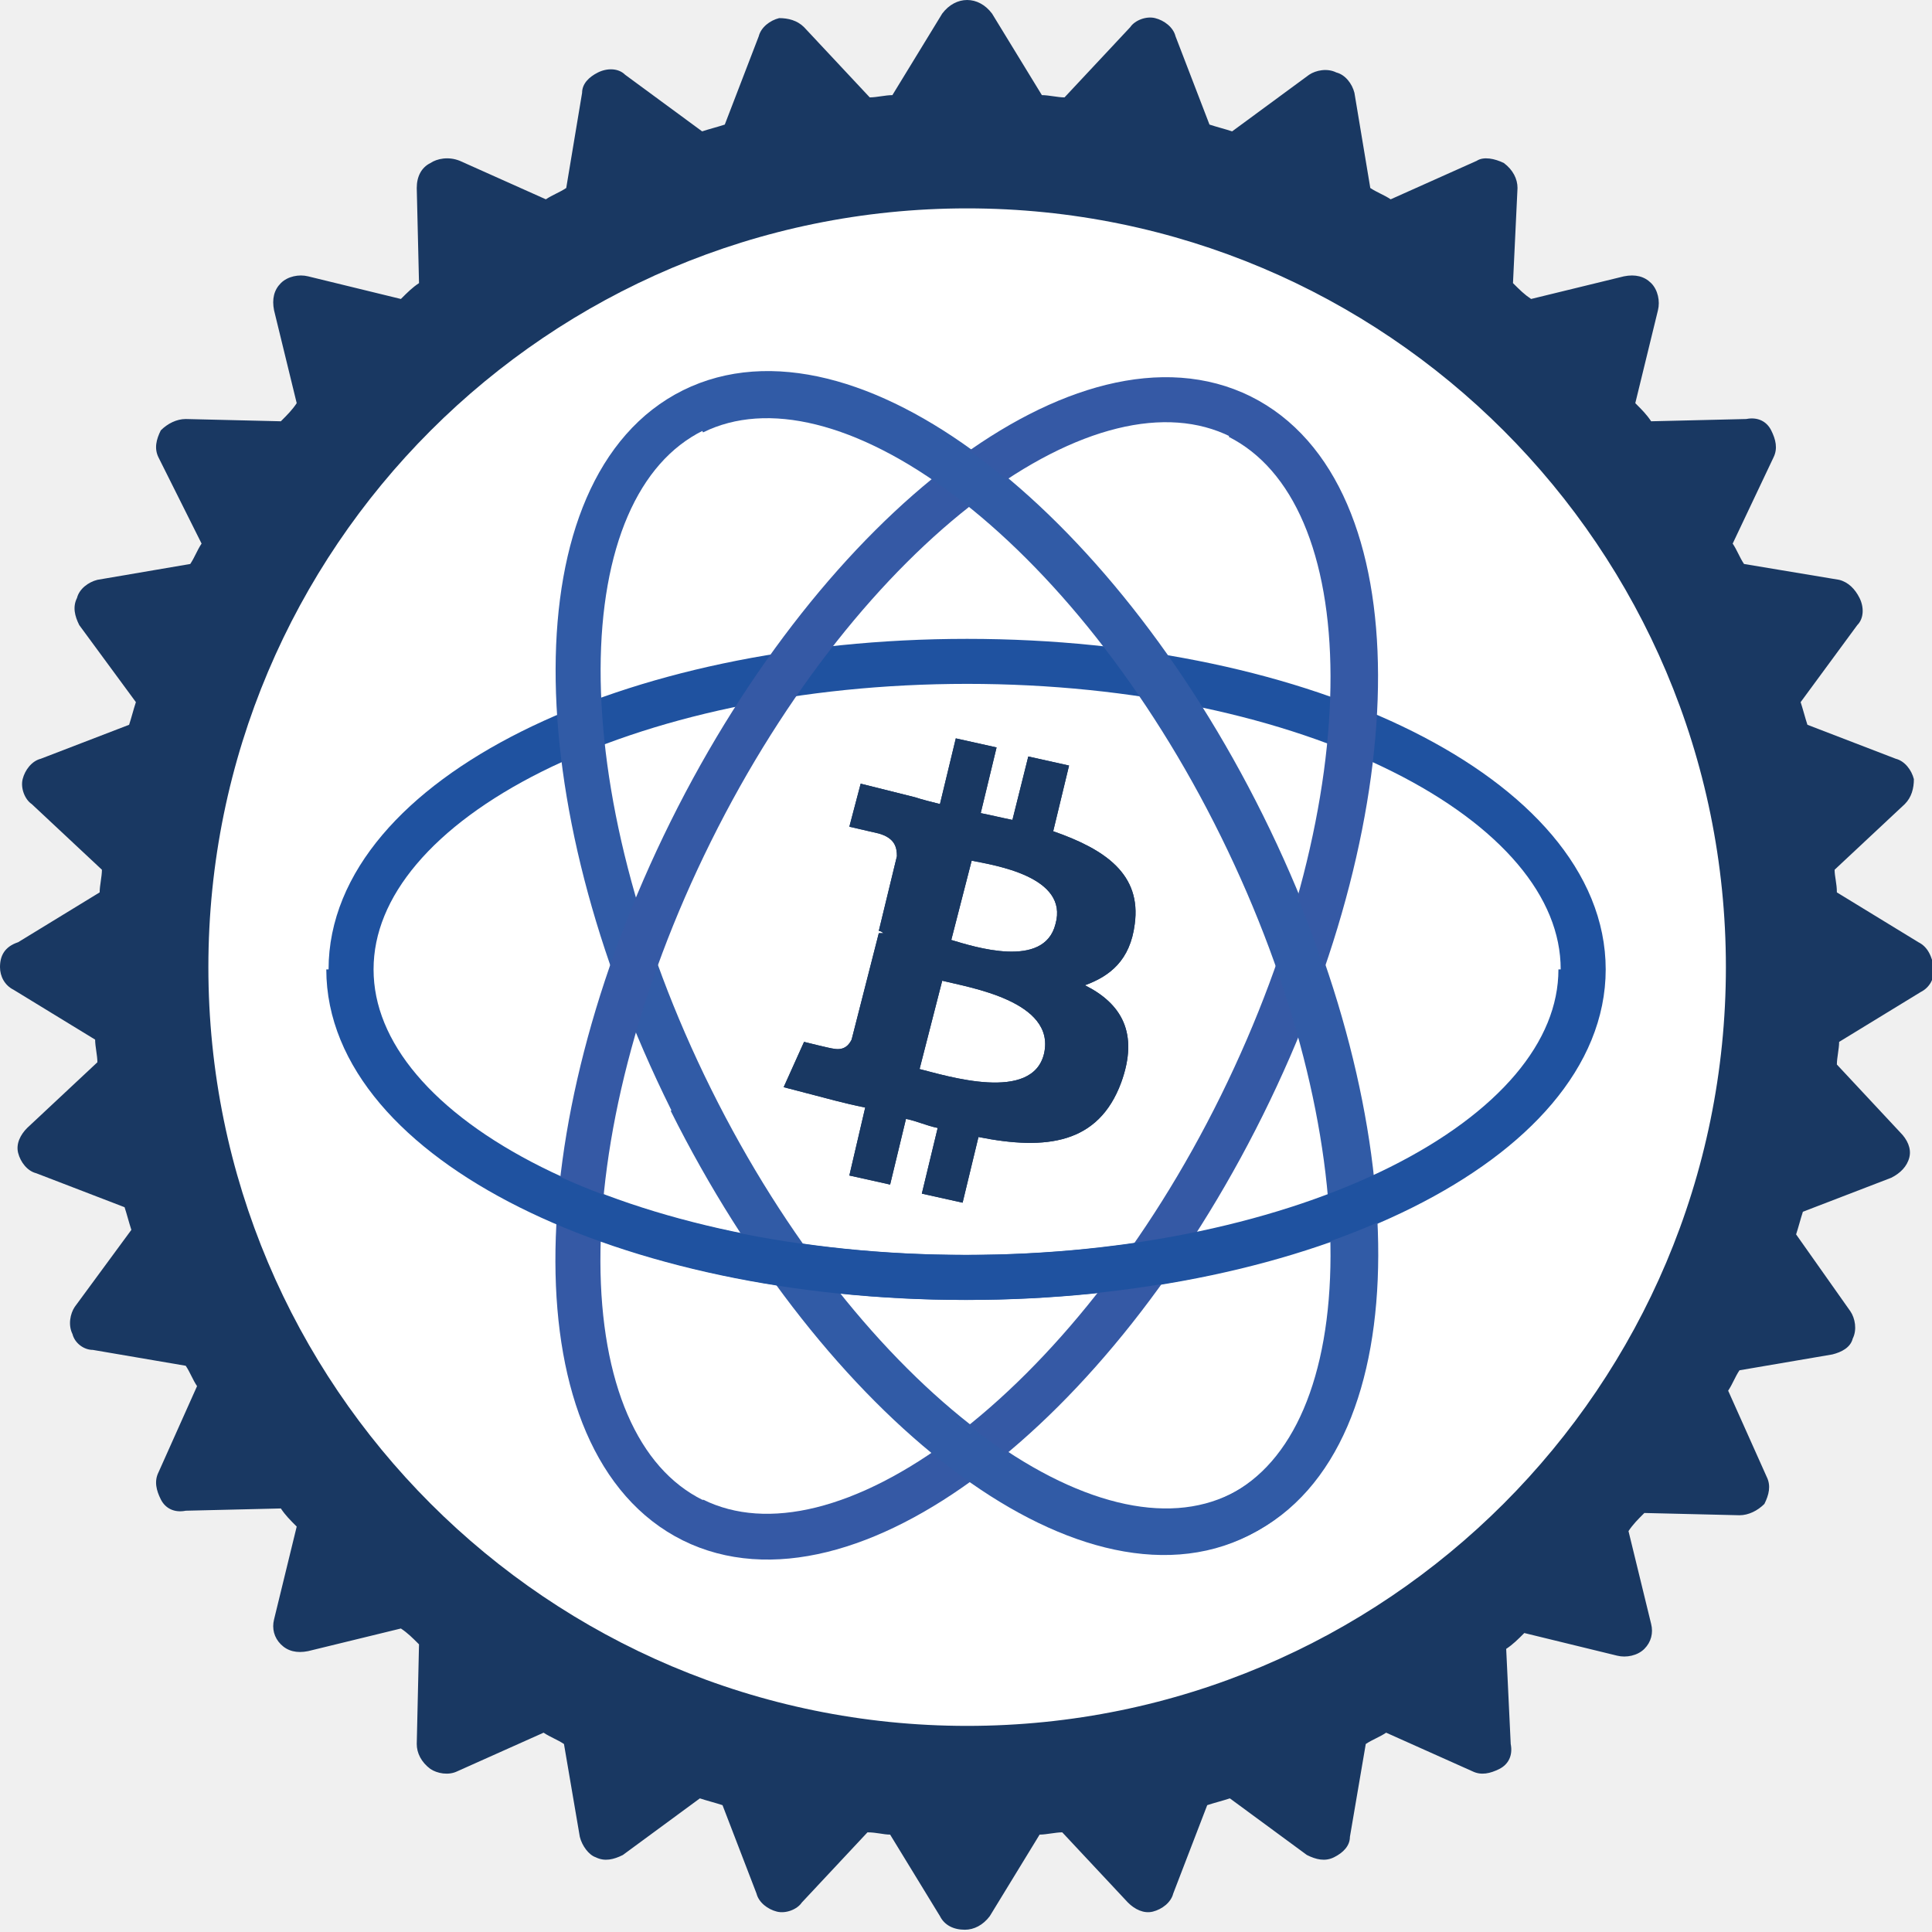
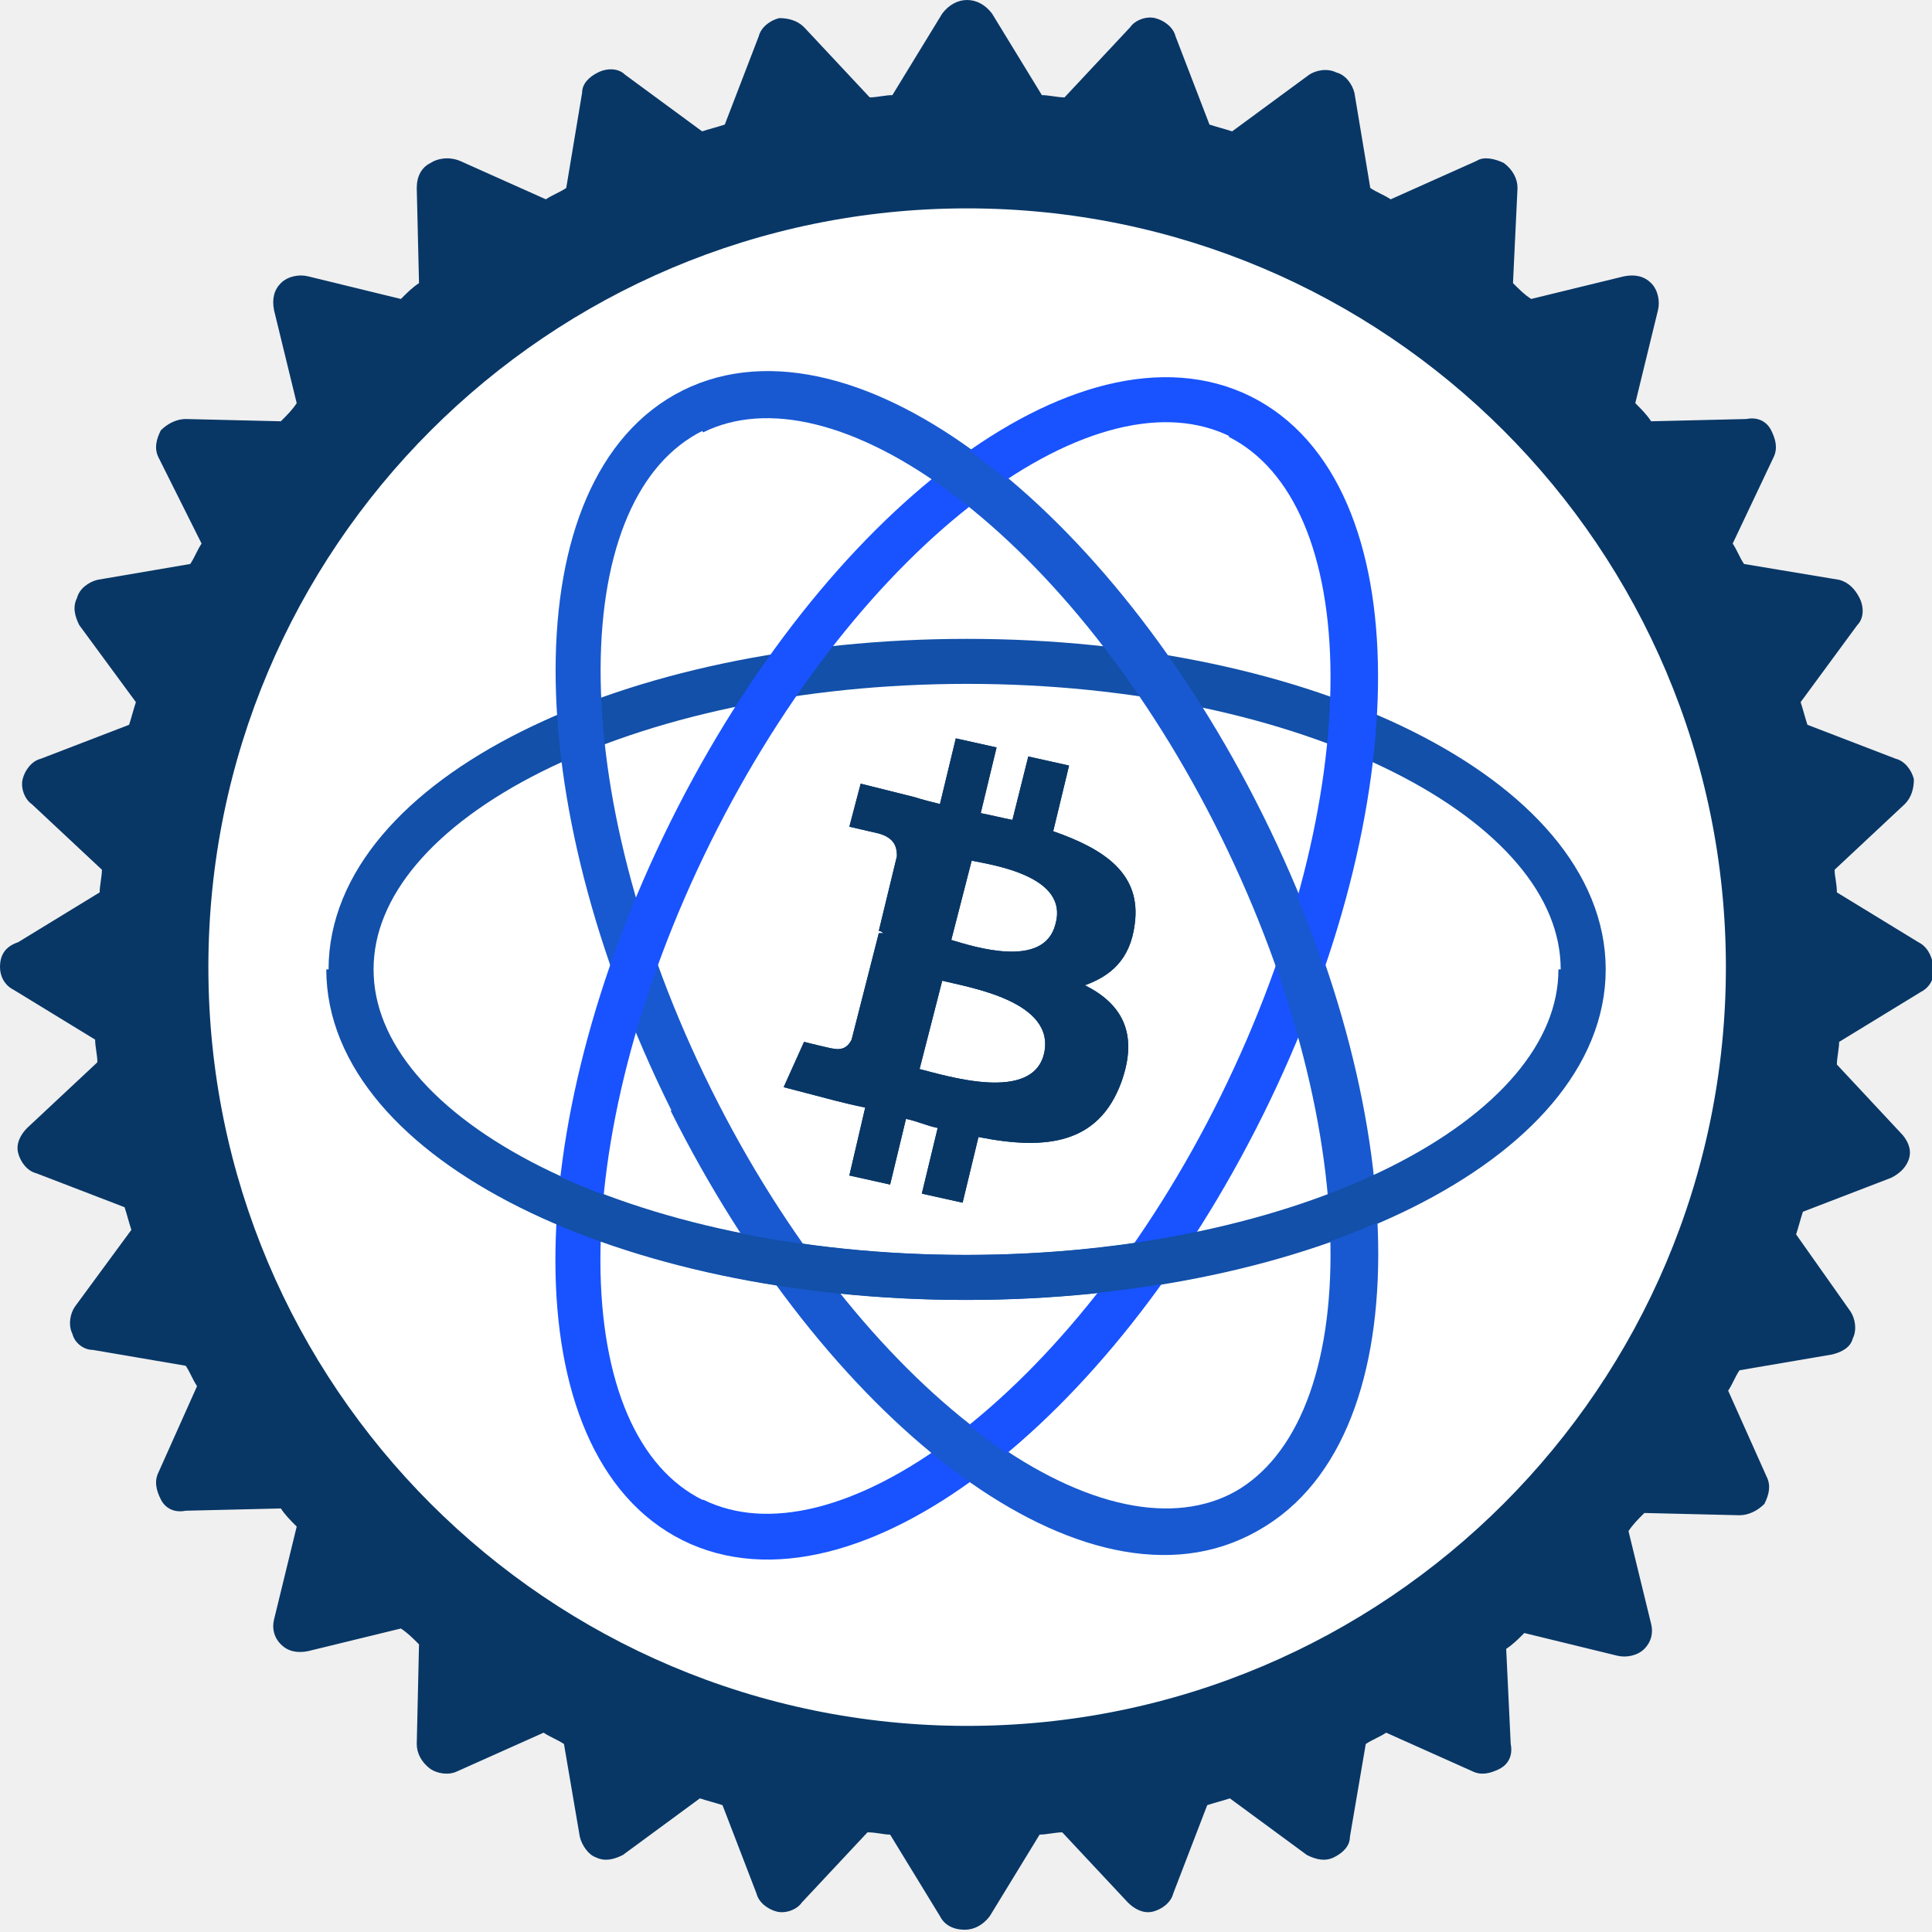
<svg xmlns="http://www.w3.org/2000/svg" version="1.1" id="Layer_1" x="0px" y="0px" viewBox="0 0 85.3 85.3" style="enable-background:new 0 0 85.3 85.3;" xml:space="preserve">
  <style type="text/css">
- 	.st0{fill:#193862;}
+ 	.st0{fill:#083766;}
	.st1{fill:#FFFFFF;}
- 	.st2{fill:none;stroke:#1F52A0;stroke-width:1.987;stroke-miterlimit:10;}
- 	.st3{fill:none;stroke:#315BA6;stroke-width:1.987;stroke-miterlimit:10;}
- 	.st4{fill:none;stroke:#3559A5;stroke-width:1.987;stroke-miterlimit:10;}
+ 	.st2{fill:none;stroke:#1250A9;stroke-width:1.987;stroke-miterlimit:10;}
+ 	.st3{fill:none;stroke:#1859D1;stroke-width:1.987;stroke-miterlimit:10;}
+ 	.st4{fill:none;stroke:#1853FF;stroke-width:1.987;stroke-miterlimit:10;}
</style>
  <g>
    <path class="st0" d="M84.7,41.6L84.7,41.6l-3.6-2.2c0-0.4-0.1-0.7-0.1-1l3.1-2.9c0.3-0.3,0.4-0.7,0.4-1.1c-0.1-0.4-0.4-0.8-0.8-0.9   L79.8,32c-0.1-0.3-0.2-0.7-0.3-1l2.5-3.4c0.3-0.3,0.3-0.8,0.1-1.2c-0.2-0.4-0.5-0.7-0.9-0.8L77,24.9c-0.2-0.3-0.3-0.6-0.5-0.9   l1.8-3.8c0.2-0.4,0.1-0.8-0.1-1.2c-0.2-0.4-0.6-0.6-1.1-0.5l-4.2,0.1c-0.2-0.3-0.4-0.5-0.7-0.8l1-4.1c0.1-0.4,0-0.9-0.3-1.2   c-0.3-0.3-0.7-0.4-1.2-0.3l-4.1,1c-0.3-0.2-0.5-0.4-0.8-0.7l0.2-4.2c0-0.4-0.2-0.8-0.6-1.1C66,7,65.5,6.9,65.2,7.1l-3.8,1.7   c-0.3-0.2-0.6-0.3-0.9-0.5l-0.7-4.2c-0.1-0.4-0.4-0.8-0.8-0.9c-0.4-0.2-0.9-0.1-1.2,0.1l-3.4,2.5c-0.3-0.1-0.7-0.2-1-0.3l-1.5-3.9   c-0.1-0.4-0.5-0.7-0.9-0.8c-0.4-0.1-0.9,0.1-1.1,0.4L47,4.3c-0.3,0-0.7-0.1-1-0.1l-2.2-3.6C43.5,0.2,43.1,0,42.7,0   c-0.4,0-0.8,0.2-1.1,0.6l-2.2,3.6c-0.3,0-0.7,0.1-1,0.1l-2.9-3.1c-0.3-0.3-0.7-0.4-1.1-0.4c-0.4,0.1-0.8,0.4-0.9,0.8L32,5.5   c-0.3,0.1-0.7,0.2-1,0.3l-3.4-2.5c-0.3-0.3-0.8-0.3-1.2-0.1c-0.4,0.2-0.7,0.5-0.7,0.9l-0.7,4.2c-0.3,0.2-0.6,0.3-0.9,0.5l-3.8-1.7   C19.8,6.9,19.3,7,19,7.2c-0.4,0.2-0.6,0.6-0.6,1.1l0.1,4.2c-0.3,0.2-0.5,0.4-0.8,0.7l-4.1-1c-0.4-0.1-0.9,0-1.2,0.3   c-0.3,0.3-0.4,0.7-0.3,1.2l1,4.1c-0.2,0.3-0.4,0.5-0.7,0.8l-4.2-0.1c-0.4,0-0.8,0.2-1.1,0.5c-0.2,0.4-0.3,0.8-0.1,1.2L8.9,24   c-0.2,0.3-0.3,0.6-0.5,0.9l-4.1,0.7c-0.4,0.1-0.8,0.4-0.9,0.8c-0.2,0.4-0.1,0.8,0.1,1.2l2.5,3.4c-0.1,0.3-0.2,0.7-0.3,1l-3.9,1.5   c-0.4,0.1-0.7,0.5-0.8,0.9c-0.1,0.4,0.1,0.9,0.4,1.1l3.1,2.9c0,0.3-0.1,0.7-0.1,1l-3.6,2.2h0C0.2,41.8,0,42.2,0,42.7   c0,0.4,0.2,0.8,0.6,1l3.6,2.2c0,0.3,0.1,0.7,0.1,1l-3.1,2.9c-0.3,0.3-0.5,0.7-0.4,1.1c0.1,0.4,0.4,0.8,0.8,0.9l3.9,1.5   c0.1,0.3,0.2,0.7,0.3,1l-2.5,3.4c-0.2,0.3-0.3,0.8-0.1,1.2c0.1,0.4,0.5,0.7,0.9,0.7l4.1,0.7c0.2,0.3,0.3,0.6,0.5,0.9l-1.7,3.8   c-0.2,0.4-0.1,0.8,0.1,1.2c0.2,0.4,0.6,0.6,1.1,0.5l4.2-0.1c0.2,0.3,0.4,0.5,0.7,0.8l-1,4.1c-0.1,0.4,0,0.8,0.3,1.1   c0.3,0.3,0.7,0.4,1.2,0.3l4.1-1c0.3,0.2,0.5,0.4,0.8,0.7L18.4,77c0,0.4,0.2,0.8,0.6,1.1c0.3,0.2,0.8,0.3,1.2,0.1l3.8-1.7   c0.3,0.2,0.6,0.3,0.9,0.5l0.7,4.1c0.1,0.4,0.4,0.8,0.7,0.9c0.4,0.2,0.8,0.1,1.2-0.1l3.4-2.5c0.3,0.1,0.7,0.2,1,0.3l1.5,3.9   c0.1,0.4,0.5,0.7,0.9,0.8c0.4,0.1,0.9-0.1,1.1-0.4l2.9-3.1c0.4,0,0.7,0.1,1,0.1l2.2,3.6c0.2,0.4,0.6,0.6,1.1,0.6   c0.4,0,0.8-0.2,1.1-0.6l2.2-3.6c0.3,0,0.7-0.1,1-0.1l2.9,3.1c0.3,0.3,0.7,0.5,1.1,0.4c0.4-0.1,0.8-0.4,0.9-0.8l1.5-3.9   c0.3-0.1,0.7-0.2,1-0.3l3.4,2.5c0.4,0.2,0.8,0.3,1.2,0.1c0.4-0.2,0.7-0.5,0.7-0.9l0.7-4.1c0.3-0.2,0.6-0.3,0.9-0.5l3.8,1.7   c0.4,0.2,0.8,0.1,1.2-0.1c0.4-0.2,0.6-0.6,0.5-1.1l-0.2-4.2c0.3-0.2,0.5-0.4,0.8-0.7l4.1,1c0.4,0.1,0.9,0,1.2-0.3   c0.3-0.3,0.4-0.7,0.3-1.1l-1-4.1c0.2-0.3,0.4-0.5,0.7-0.8l4.2,0.1c0.4,0,0.8-0.2,1.1-0.5c0.2-0.4,0.3-0.8,0.1-1.2l-1.7-3.8   c0.2-0.3,0.3-0.6,0.5-0.9l4.1-0.7c0.4-0.1,0.8-0.3,0.9-0.7c0.2-0.4,0.1-0.9-0.1-1.2l-2.4-3.4c0.1-0.3,0.2-0.7,0.3-1l3.9-1.5   c0.4-0.2,0.7-0.5,0.8-0.9c0.1-0.4-0.1-0.8-0.4-1.1L81.1,47c0-0.3,0.1-0.7,0.1-1l3.6-2.2c0.4-0.2,0.6-0.6,0.6-1   C85.3,42.2,85.1,41.8,84.7,41.6z M62.4,66.6c-1.1,0.9-2.4,1.8-3.6,2.6c-4.7,2.9-10.3,4.5-16.3,4.5c-3.4,0-6.7-0.5-9.8-1.6   c-0.1,0-0.2-0.1-0.4-0.1c-1.1-0.4-2.1-0.8-3.2-1.2v0C28.1,70.3,27,69.7,26,69c-1.2-0.8-2.4-1.6-3.5-2.5c-0.9-0.7-1.7-1.5-2.5-2.3   l-0.1,0l-0.1,0c-1-1.1-2-2.2-2.9-3.4c0,0,0.1,0,0.1,0c-3.4-4.6-5.5-10.1-6-16.1h0c0-0.2,0-0.3,0-0.5c0-0.2,0-0.3,0-0.4   c0-0.1,0-0.3,0-0.4c0-0.3,0-0.5,0-0.8v-0.1l0,0c0-0.8,0-1.6,0.1-2.4c0-0.2,0-0.4,0.1-0.7h0l0.2-0.1c0.1-1.2,0.3-2.4,0.6-3.5   c0.4-1.6,0.8-3.2,1.4-4.8c0.5-1.3,1.1-2.6,1.8-3.9L15,27c2.3-4,5.5-7.5,9.2-10.1c0.1-0.1,0.3-0.2,0.4-0.3c4.4-3.1,9.6-5,15.3-5.4   c0.8-0.1,1.7-0.1,2.5-0.1c0.8,0,1.5,0,2.2,0.1c12.3,0.9,22.6,8.8,26.9,19.8c0.6,1.6,1.1,3.2,1.5,4.8c0.5,2.2,0.7,4.4,0.7,6.7   C73.9,52.1,69.4,60.9,62.4,66.6z" />
    <circle class="st1" cx="42.7" cy="42.7" r="33.5" />
    <g>
      <ellipse class="st2" cx="42.7" cy="42.8" rx="27.2" ry="13.6" />
      <ellipse transform="matrix(0.8957 -0.4447 0.4447 0.8957 -14.4551 23.4064)" class="st3" cx="42.7" cy="42.5" rx="13.6" ry="27.2" />
      <path class="st4" d="M30.6,67.1c6.7,3.3,17.6-4.9,24.2-18.3s6.6-27-0.1-30.4" />
      <ellipse transform="matrix(0.4447 -0.8957 0.8957 0.4447 -14.6426 61.9687)" class="st4" cx="42.7" cy="42.8" rx="27.2" ry="13.6" />
      <path class="st3" d="M30.6,18.2c6.7-3.3,17.6,4.9,24.2,18.3s6.6,27-0.1,30.4S37.2,62,30.5,48.6" />
      <path class="st2" d="M69.8,42.8c0,7.5-12.2,13.6-27.2,13.6s-27.2-6.1-27.2-13.6" />
    </g>
-     <g id="Layer_x0020_1_2_">
-       <g id="_1421344023328_2_">
+     <g id="Layer_x0020_1_3_">
+       <g id="_1421344023328_3_">
        <path class="st0" d="M50.1,40.8L50.1,40.8c0.3-2.2-1.3-3.3-3.6-4.1l0.7-2.9l-1.8-0.4l-0.7,2.8c-0.5-0.1-0.9-0.2-1.4-0.3l0.7-2.9     l-1.8-0.4l-0.7,2.9c-0.4-0.1-0.8-0.2-1.1-0.3v0L38,34.6l-0.5,1.9c0,0,1.3,0.3,1.3,0.3c0.7,0.2,0.8,0.6,0.8,1l-0.8,3.3     c0,0,0.1,0,0.2,0.1c-0.1,0-0.1,0-0.2,0l-1.2,4.7c-0.1,0.2-0.3,0.5-0.8,0.4c-0.1,0-1.3-0.3-1.3-0.3l-0.9,2l2.3,0.6     c0.4,0.1,0.8,0.2,1.3,0.3l-0.7,3l1.8,0.4l0.7-2.9c0.5,0.1,0.9,0.3,1.4,0.4l-0.7,2.9l1.8,0.4l0.7-2.9c3,0.6,5.3,0.3,6.3-2.4     c0.8-2.2,0-3.5-1.6-4.3C49,43.1,49.9,42.4,50.1,40.8z M46.1,46.5c-0.5,2.2-4.3,1-5.5,0.7l1-3.9C42.8,43.6,46.6,44.2,46.1,46.5z      M46.6,40.8c-0.5,2-3.6,1-4.6,0.7l0.9-3.5C43.9,38.2,47.2,38.7,46.6,40.8z" />
        <path class="st0" d="M50.1,40.8L50.1,40.8c0.3-2.2-1.3-3.3-3.6-4.1l0.7-2.9l-1.8-0.4l-0.7,2.8c-0.5-0.1-0.9-0.2-1.4-0.3l0.7-2.9     l-1.8-0.4l-0.7,2.9c-0.4-0.1-0.8-0.2-1.1-0.3v0L38,34.6l-0.5,1.9c0,0,1.3,0.3,1.3,0.3c0.7,0.2,0.8,0.6,0.8,1l-0.8,3.3     c0,0,0.1,0,0.2,0.1c-0.1,0-0.1,0-0.2,0l-1.2,4.7c-0.1,0.2-0.3,0.5-0.8,0.4c-0.1,0-1.3-0.3-1.3-0.3l-0.9,2l2.3,0.6     c0.4,0.1,0.8,0.2,1.3,0.3l-0.7,3l1.8,0.4l0.7-2.9c0.5,0.1,0.9,0.3,1.4,0.4l-0.7,2.9l1.8,0.4l0.7-2.9c3,0.6,5.3,0.3,6.3-2.4     c0.8-2.2,0-3.5-1.6-4.3C49,43.1,49.9,42.4,50.1,40.8z M46.1,46.5c-0.5,2.2-4.3,1-5.5,0.7l1-3.9C42.8,43.6,46.6,44.2,46.1,46.5z      M46.6,40.8c-0.5,2-3.6,1-4.6,0.7l0.9-3.5C43.9,38.2,47.2,38.7,46.6,40.8z" />
      </g>
    </g>
  </g>
</svg>
